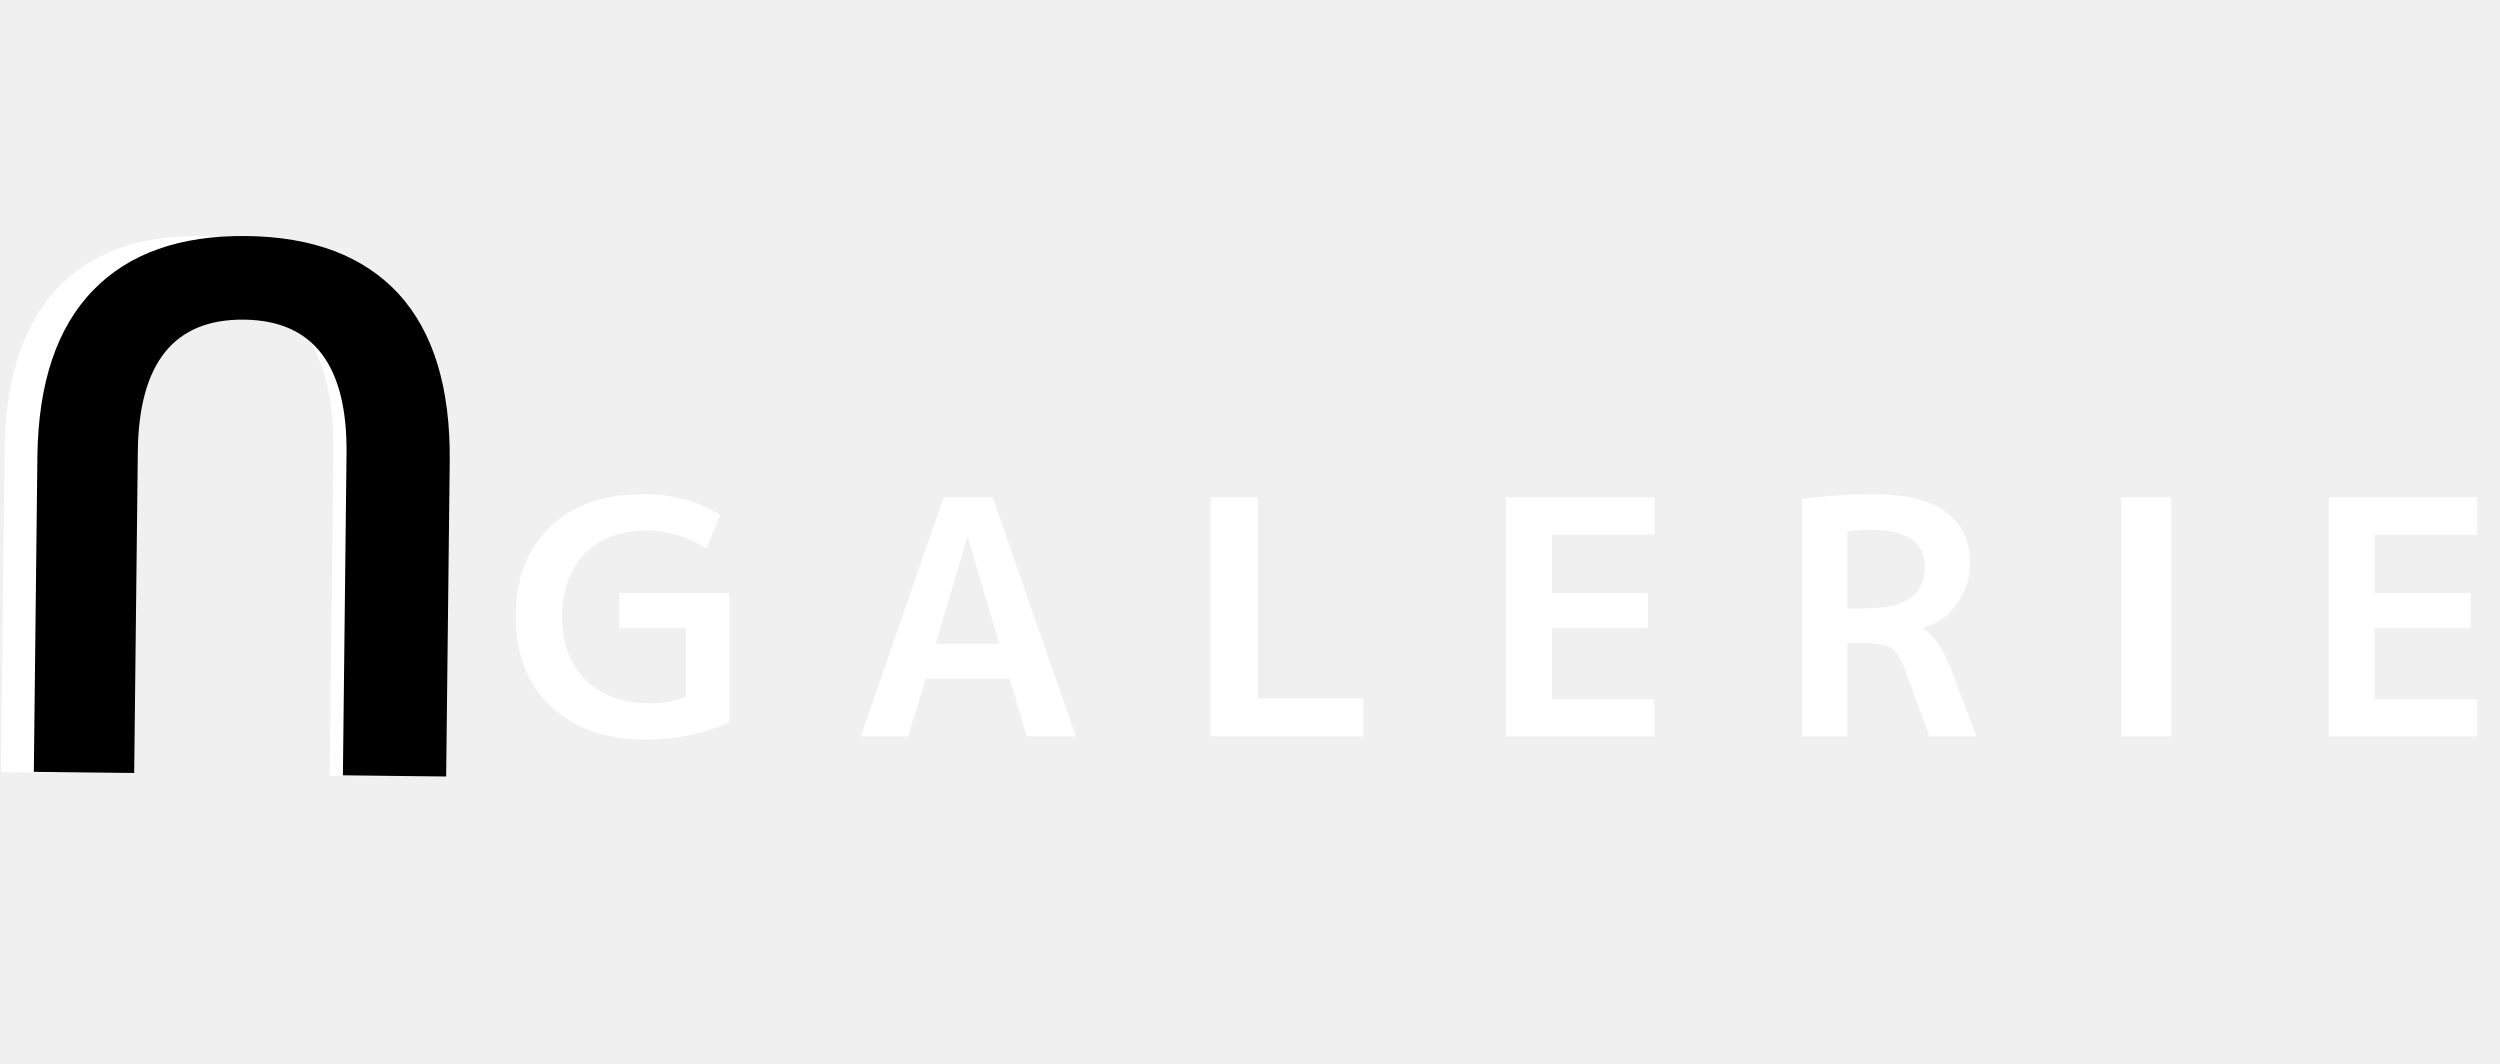
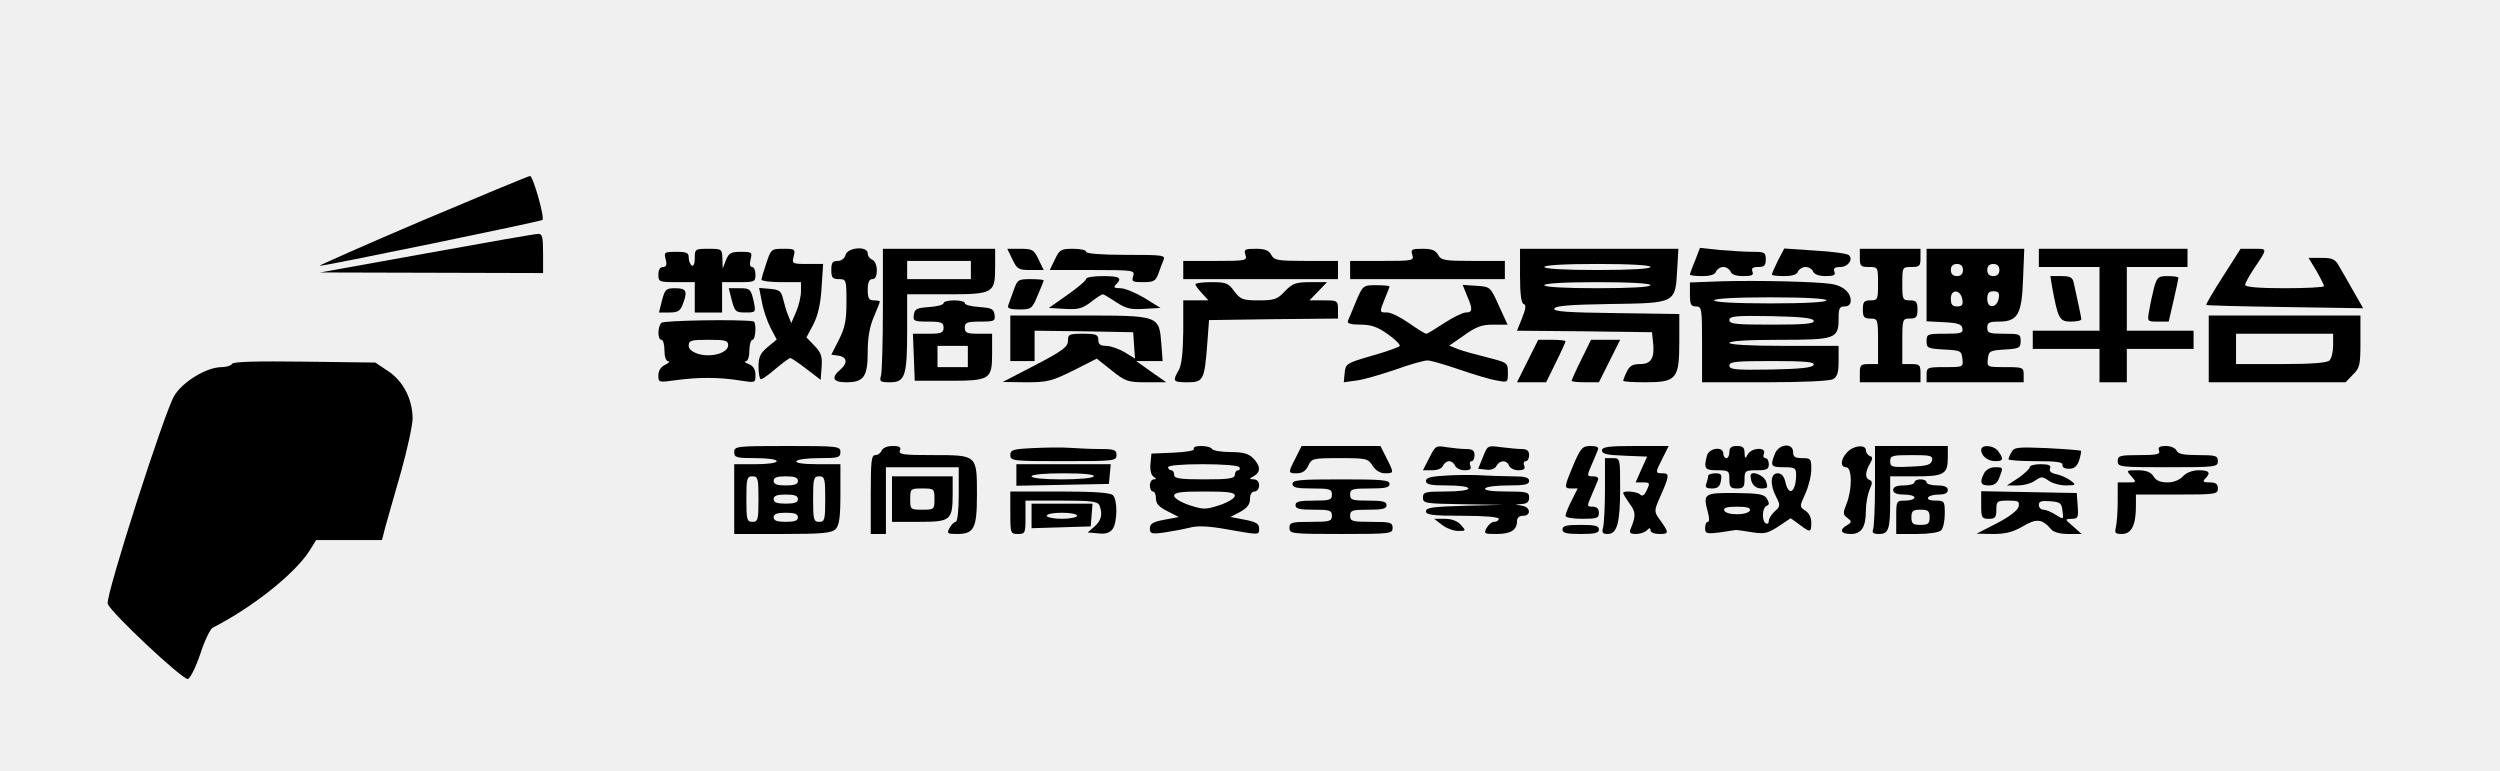
- <svg xmlns="http://www.w3.org/2000/svg" width="550" height="234" viewBox="0 0 550 234" fill="none">
-   <path d="M142.464 116.712C136.56 116.712 131.952 118.416 128.64 121.824C125.328 125.232 123.672 129.864 123.672 135.72C123.672 141.576 125.4 146.208 128.856 149.616C132.36 153.024 137.064 154.728 142.968 154.728C145.944 154.728 148.584 154.248 150.888 153.288V138.168H136.272V130.464H160.464V158.904C154.8 161.448 148.656 162.72 142.032 162.72C133.344 162.72 126.408 160.296 121.224 155.448C116.04 150.552 113.448 143.976 113.448 135.72C113.448 127.416 115.944 120.84 120.936 115.992C125.928 111.144 132.792 108.72 141.528 108.72C147.96 108.72 153.6 110.256 158.448 113.328L155.424 120.6C151.104 118.008 146.784 116.712 142.464 116.712ZM189.377 162L207.593 109.44H218.393L236.681 162H225.881L222.137 149.328H203.633L199.817 162H189.377ZM205.865 141.624H219.833L212.921 118.296H212.777L205.865 141.624ZM276.753 109.44V153.648H299.937V162H266.313V109.44H276.753ZM341.432 117.576V130.464H362.528V138.168H341.432V153.864H363.968V162H331.352V109.44H363.968V117.576H341.432ZM406.397 141.48V162H396.461V109.8C401.357 109.08 406.637 108.72 412.301 108.72C419.357 108.72 424.637 110.04 428.141 112.68C431.645 115.272 433.397 118.944 433.397 123.696C433.397 127.152 432.461 130.176 430.589 132.768C428.765 135.36 426.269 137.16 423.101 138.168V138.312C425.405 139.656 427.397 142.512 429.077 146.88L434.837 162H424.469L418.997 147.096C418.133 144.792 417.149 143.28 416.045 142.56C414.941 141.84 413.045 141.48 410.357 141.48H406.397ZM406.397 133.848H410.645C419.189 133.848 423.461 130.8 423.461 124.704C423.461 119.28 419.501 116.568 411.581 116.568C409.613 116.568 407.885 116.712 406.397 117V133.848ZM466.667 162V109.44H477.683V162H466.667ZM522.416 117.576V130.464H543.512V138.168H522.416V153.864H544.952V162H512.336V109.44H544.952V117.576H522.416Z" fill="white" />
-   <path d="M73.336 99.158C73.606 75.159 63.769 63.048 43.824 62.823C23.878 62.598 13.77 74.484 13.499 98.483L12.693 169.998L0.214 169.858L1.013 98.982C1.189 83.41 5.002 71.612 12.453 63.589C19.796 55.671 30.347 51.79 44.106 51.945C57.865 52.1 68.38 56.219 75.649 64.302C82.917 72.491 86.463 84.372 86.288 99.944L85.488 170.819L72.529 170.673L73.336 99.158Z" fill="white" />
-   <path d="M75.438 170.574L76.236 99.859C76.456 80.34 68.94 70.494 53.687 70.322C38.328 70.149 30.539 79.822 30.319 99.341L29.521 170.056L7.442 169.807L8.224 100.532C8.407 84.319 12.491 72.098 20.478 63.867C28.357 55.742 39.602 51.762 54.215 51.927C68.827 52.092 79.98 56.325 87.674 64.625C95.366 73.033 99.121 85.342 98.938 101.555L98.157 170.83L75.438 170.574Z" fill="black" />
+ <svg xmlns="http://www.w3.org/2000/svg" version="1.0" width="824pt" height="254pt" viewBox="0 0 824 254" preserveAspectRatio="xMidYMid meet">
+   <g transform="translate(0,254) scale(0.1,-0.1)" fill="#000000" stroke="none">
+     <path d="M1392 1813 c-188 -80 -341 -148 -339 -149 3 -4 729 146 735 151 8 7 -31 145 -41 145 -7 -1 -166 -67 -355 -147z" />
+     <path d="M1405 1705 l-350 -63 368 -1 367 -1 0 65 c0 56 -3 65 -17 64 -10 0 -175 -29 -368 -64z" />
+     <path d="M2290 1689 c0 -17 -4 -28 -10 -24 -5 3 -10 15 -10 26 0 16 -7 19 -41 19 -39 0 -41 -1 -35 -25 5 -18 2 -25 -9 -25 -9 0 -15 -9 -15 -25 0 -24 3 -25 60 -25 l60 0 0 -50 0 -50 45 0 45 0 0 50 0 50 55 0 c52 0 55 1 55 25 0 14 -5 25 -11 25 -7 0 -9 10 -5 25 6 23 4 25 -32 25 -32 0 -40 -4 -49 -27 l-11 -28 -1 33 c-1 31 -2 32 -46 32 -44 0 -45 -1 -45 -31z" />
+     <path d="M2526 1673 c-9 -26 -16 -50 -16 -55 0 -4 29 -8 65 -8 l65 0 0 -30 c0 -17 -7 -47 -16 -68 l-16 -37 -10 25 c-6 14 -13 39 -17 55 -6 26 -12 30 -43 33 l-36 3 9 -45 c4 -25 17 -63 28 -85 l21 -40 -30 -25 c-24 -20 -30 -33 -30 -65 0 -23 4 -41 8 -41 5 0 27 16 49 35 23 19 44 35 48 35 3 0 27 -16 53 -36 l47 -36 3 42 c3 35 -2 48 -23 70 l-27 28 23 43 c15 30 24 68 27 122 l5 77 -52 0 c-50 0 -51 1 -45 25 6 24 4 25 -34 25 -39 0 -41 -1 -56 -47z" />
+     <path d="M2787 1700 c-3 -12 -14 -20 -26 -20 -17 0 -21 -6 -21 -30 0 -25 4 -30 25 -30 24 0 25 -2 25 -75 0 -61 -5 -85 -25 -125 l-25 -49 22 -3 c30 -4 33 -24 9 -45 -33 -28 -26 -43 18 -43 58 0 71 18 71 100 0 46 6 83 20 115 11 26 20 49 20 51 0 2 -9 4 -20 4 -16 0 -20 7 -20 35 0 24 5 35 15 35 10 0 15 10 15 29 0 16 -6 31 -15 35 -8 3 -15 12 -15 21 0 25 -66 20 -73 -5z" />
+     <path d="M2910 1523 c0 -109 -3 -208 -6 -220 -6 -21 -3 -23 30 -23 49 0 56 21 56 171 l0 119 129 0 c156 0 161 3 161 91 l0 59 -185 0 -185 0 0 -197z m290 127 l0 -30 -105 0 -105 0 0 30 0 30 105 0 105 0 0 -30z" />
+     <path d="M3337 1685 c15 -32 20 -35 60 -35 l43 0 -17 35 c-15 32 -20 35 -60 35 l-43 0 17 -35z" />
+     <path d="M3477 1685 l-17 -35 141 0 c136 0 140 -1 134 -20 -6 -18 -2 -20 33 -20 35 0 41 4 50 28 5 15 13 35 17 45 7 16 -3 17 -124 17 -81 0 -131 4 -131 10 0 6 -19 10 -43 10 -40 0 -45 -3 -60 -35z" />
+     <path d="M4105 1700 c6 -19 2 -20 -99 -20 l-106 0 0 -30 0 -30 255 0 255 0 0 30 0 30 -105 0 c-94 0 -105 2 -115 20 -8 15 -21 20 -51 20 -36 0 -40 -2 -34 -20z" />
+     <path d="M4655 1700 c6 -19 2 -20 -99 -20 l-106 0 0 -30 0 -30 255 0 255 0 0 30 0 30 -105 0 c-94 0 -105 2 -115 20 -8 15 -21 20 -51 20 -36 0 -40 -2 -34 -20z" />
+     <path d="M5010 1631 c0 -60 4 -91 12 -93 9 -3 7 -15 -5 -46 l-17 -42 223 -2 222 -3 3 -29 c7 -55 -5 -76 -42 -76 -25 0 -35 -6 -44 -25 -7 -14 -12 -28 -12 -30 0 -3 33 -5 73 -5 103 0 112 11 112 134 l0 91 -208 3 c-160 2 -208 5 -204 15 3 9 52 13 184 15 216 3 215 2 221 113 l4 69 -261 0 -261 0 0 -89z m430 29 c0 -6 -65 -10 -175 -10 -110 0 -175 4 -175 10 0 6 65 10 175 10 110 0 175 -4 175 -10z m0 -60 c0 -6 -65 -10 -175 -10 -110 0 -175 4 -175 10 0 6 65 10 175 10 110 0 175 -4 175 -10z" />
+     <path d="M5587 1681 c-10 -23 -17 -44 -17 -46 0 -3 18 -5 40 -5 27 0 43 5 46 15 4 8 14 15 24 15 10 0 20 -7 24 -15 3 -10 19 -15 42 -15 28 0 35 3 30 15 -4 11 1 15 19 15 20 0 25 5 25 25 0 23 -4 25 -42 25 -24 0 -73 3 -109 6 l-66 7 -16 -42z" />
+     <path d="M5860 1681 c-11 -22 -20 -43 -20 -46 0 -3 18 -5 40 -5 27 0 43 5 46 15 4 8 15 15 25 15 11 0 22 -7 25 -15 4 -9 19 -15 41 -15 27 0 34 3 29 15 -4 11 2 15 20 15 25 0 43 25 28 39 -5 5 -55 12 -111 15 l-102 7 -21 -40z" />
+     <path d="M6130 1690 c0 -27 3 -30 30 -30 30 0 30 -1 30 -55 0 -52 -1 -55 -25 -55 -21 0 -25 -5 -25 -30 0 -25 4 -30 25 -30 24 0 25 -2 25 -75 l0 -75 -30 0 c-27 0 -30 -3 -30 -30 l0 -30 100 0 100 0 0 30 c0 27 -3 30 -30 30 l-30 0 0 75 c0 73 1 75 25 75 21 0 25 5 25 30 0 25 -4 30 -25 30 -24 0 -25 3 -25 55 0 54 0 55 30 55 27 0 30 3 30 30 l0 30 -100 0 -100 0 0 -30z" />
+     <path d="M6350 1600 l0 -119 57 -3 c46 -2 59 -7 61 -20 3 -16 -5 -18 -57 -18 -58 0 -61 -1 -61 -25 0 -22 4 -24 58 -27 54 -3 57 -4 60 -30 3 -28 3 -28 -57 -28 -58 0 -61 -1 -61 -25 l0 -25 160 0 160 0 0 25 c0 24 -3 25 -61 25 -60 0 -60 0 -57 28 3 25 7 27 56 30 48 3 52 5 52 28 0 23 -3 24 -55 24 -48 0 -55 2 -55 20 0 17 7 20 38 20 63 0 76 24 80 141 l4 99 -161 0 -161 0 0 -120z m120 50 c0 -13 -7 -20 -20 -20 -13 0 -20 7 -20 20 0 13 7 20 20 20 13 0 20 -7 20 -20z m120 0 c0 -13 -7 -20 -20 -20 -13 0 -20 7 -20 20 0 13 7 20 20 20 13 0 20 -7 20 -20z m-122 -98 c3 -17 -2 -22 -17 -22 -16 0 -21 6 -21 26 0 33 33 30 38 -4z m120 6 c-5 -34 -38 -37 -38 -4 0 20 5 26 21 26 15 0 20 -5 17 -22z" />
+     <path d="M6720 1690 l0 -30 100 0 100 0 0 -105 0 -105 -110 0 -110 0 0 -30 0 -30 110 0 110 0 0 -55 0 -55 45 0 45 0 0 55 0 55 110 0 110 0 0 30 0 30 -110 0 -110 0 0 105 0 105 100 0 100 0 0 30 0 30 -245 0 -245 0 0 -30z" />
+     <path d="M7327 1629 c-32 -50 -57 -92 -55 -94 2 -2 119 -5 260 -7 l257 -4 -32 56 c-17 30 -38 67 -47 82 -13 24 -22 28 -58 28 l-43 0 26 -43 c14 -24 25 -47 25 -50 0 -4 -58 -7 -130 -7 -86 0 -130 4 -130 11 0 6 13 29 28 52 47 70 47 67 0 67 l-43 0 -58 -91z" />
+     <path d="M3580 1621 c0 -6 -28 -29 -62 -53 l-61 -43 52 -3 c44 -3 58 1 86 22 19 15 36 26 40 26 3 0 23 -12 44 -26 32 -21 48 -25 92 -22 l54 3 -53 33 c-29 17 -64 32 -79 32 -21 0 -24 3 -15 12 22 22 13 28 -43 28 -30 0 -55 -4 -55 -9z" />
+     <path d="M6764 1593 c19 -103 24 -113 61 -113 19 0 35 3 35 8 0 6 -11 56 -25 120 -4 18 -12 22 -41 22 l-36 0 6 -37z" />
+     <path d="M7100 1593 c-5 -21 -13 -55 -16 -75 -7 -38 -7 -38 29 -38 l35 0 16 69 c9 39 16 72 16 75 0 4 -16 6 -35 6 -31 0 -35 -3 -45 -37z" />
+     <path d="M3341 1583 c-8 -21 -16 -44 -18 -50 -4 -9 7 -13 36 -13 40 0 43 2 61 46 11 25 20 48 20 50 0 2 -19 4 -43 4 -41 0 -44 -2 -56 -37z" />
+     <path d="M5678 1613 l-108 -4 0 -39 c0 -33 3 -40 20 -40 19 0 20 -7 20 -125 l0 -125 206 0 c122 0 213 4 225 10 15 8 19 22 19 60 l0 50 -180 0 c-113 0 -180 4 -180 10 0 6 61 10 164 10 187 0 196 3 196 71 0 32 3 39 20 39 13 0 20 7 20 19 0 27 -25 49 -63 55 -51 8 -242 12 -359 9z m342 -63 c0 -6 -68 -10 -185 -10 -117 0 -185 4 -185 10 0 6 68 10 185 10 117 0 185 -4 185 -10z m-42 -67 c3 -10 -29 -13 -137 -13 -120 0 -141 2 -141 15 0 13 20 15 137 13 98 -2 138 -6 141 -15z m0 -145 c-3 -10 -43 -14 -141 -16 -117 -2 -137 0 -137 13 0 13 21 15 141 15 108 0 140 -3 137 -12z" />
+     <path d="M3940 1603 c0 -4 10 -17 22 -30 l21 -23 -41 0 -42 0 0 -102 c-1 -70 -5 -111 -15 -128 -21 -37 -19 -40 29 -40 52 0 56 7 65 125 l6 80 213 3 212 2 0 30 c0 29 -2 30 -47 30 l-47 0 29 30 29 30 -55 0 c-48 0 -59 -4 -84 -30 -25 -27 -35 -30 -87 -30 -52 0 -59 3 -80 30 -19 27 -27 30 -75 30 -29 0 -53 -3 -53 -7z" />
+     <path d="M4470 1548 c-12 -29 -24 -59 -27 -65 -4 -9 8 -13 41 -13 35 0 56 -7 91 -32 25 -18 42 -35 38 -39 -5 -4 -46 -19 -93 -32 -82 -24 -85 -26 -88 -56 l-3 -31 43 6 c24 3 81 20 128 36 47 17 94 30 105 30 11 0 58 -14 105 -30 47 -16 102 -33 123 -36 37 -7 37 -7 37 26 0 32 -1 33 -68 50 -37 9 -80 21 -96 27 l-29 12 49 34 c39 28 58 35 96 35 l47 0 -29 63 c-28 62 -28 62 -74 65 l-45 3 14 -35 c20 -46 19 -56 -4 -56 -10 0 -42 -16 -71 -35 -29 -19 -55 -35 -59 -35 -4 0 -30 16 -57 35 -27 19 -59 35 -71 35 -27 0 -27 0 -8 47 8 19 15 37 15 39 0 2 -20 4 -44 4 -43 0 -44 -1 -66 -52z" />
+     <path d="M2182 1550 l-10 -40 34 0 c28 0 36 5 44 26 17 44 13 54 -24 54 -31 0 -34 -3 -44 -40z" />
+     <path d="M2412 1550 c10 -37 13 -40 45 -40 34 0 34 1 28 33 -10 45 -12 47 -50 47 l-33 0 10 -40z" />
+     <path d="M3110 1541 c0 -6 -21 -11 -47 -13 -41 -3 -48 -6 -51 -25 -3 -21 0 -23 47 -23 44 0 51 -3 51 -20 0 -17 -7 -20 -50 -20 l-51 0 3 -77 3 -78 111 0 c138 0 144 4 144 91 l0 64 -45 0 c-38 0 -45 3 -45 20 0 17 7 20 51 20 47 0 50 2 47 23 -3 19 -10 22 -50 25 -27 2 -48 7 -48 13 0 5 -16 9 -35 9 -19 0 -35 -4 -35 -9z m80 -176 l0 -35 -50 0 -50 0 0 35 0 35 50 0 50 0 0 -35z" />
+     <path d="M3330 1425 l0 -75 40 0 40 0 0 50 0 50 163 -2 162 -3 3 -44 3 -43 -34 21 c-19 11 -46 21 -61 21 -19 0 -26 5 -26 20 0 17 -7 20 -50 20 -46 0 -50 -2 -50 -23 0 -20 -17 -33 -107 -80 l-108 -56 78 -1 c70 0 84 4 155 39 l77 39 49 -39 c45 -36 53 -39 114 -39 l66 0 -50 35 -49 35 44 0 43 0 -4 55 c-8 96 -4 95 -270 95 l-228 0 0 -75z" />
+     <path d="M7280 1390 l0 -110 225 0 226 0 24 25 c23 22 25 32 25 110 l0 85 -250 0 -250 0 0 -110z m410 12 c0 -21 -5 -43 -12 -50 -8 -8 -58 -12 -160 -12 l-148 0 0 50 0 50 160 0 160 0 0 -38z" />
+     <path d="M2180 1476 c-13 -13 -13 -56 0 -56 6 0 10 -16 10 -35 0 -21 5 -35 13 -36 6 0 2 -5 -10 -11 -15 -7 -23 -20 -23 -35 0 -24 1 -24 58 -16 73 10 143 10 210 -1 52 -8 52 -8 52 18 0 18 -7 30 -22 36 -13 5 -17 9 -10 9 7 1 12 15 12 36 0 19 5 35 10 35 11 0 14 59 3 61 -47 7 -295 3 -303 -5z m220 -74 c0 -25 -54 -41 -97 -29 -22 7 -33 16 -33 28 0 17 8 19 65 19 56 0 65 -2 65 -18z" />
+     <path d="M5035 1350 l-35 -70 48 0 48 0 32 65 c18 36 32 68 32 70 0 3 -20 5 -45 5 l-45 0 -35 -70z" />
+     <path d="M5212 1355 c-18 -36 -32 -68 -32 -70 0 -3 20 -5 45 -5 l45 0 35 70 35 70 -48 0 -48 0 -32 -65z" />
+     <path d="M765 1341 c-3 -6 -19 -11 -34 -11 -50 0 -129 -48 -157 -95 -34 -59 -227 -661 -219 -685 9 -28 247 -251 264 -248 8 2 26 38 41 82 14 44 33 83 41 87 133 68 272 179 320 255 l21 34 108 0 109 0 11 43 c7 23 29 104 51 179 21 75 39 156 39 180 -1 63 -31 122 -81 155 l-42 28 -233 3 c-157 2 -234 0 -239 -7z" />
+     <path d="M2420 1050 c0 -18 7 -20 70 -20 40 0 70 -4 70 -10 0 -6 -30 -10 -70 -10 l-70 0 0 -115 0 -115 159 0 c132 0 162 3 175 16 12 12 16 38 16 115 l0 99 -76 0 c-47 0 -73 4 -69 10 3 6 37 10 76 10 62 0 69 2 69 20 0 19 -7 20 -175 20 -168 0 -175 -1 -175 -20z m80 -155 c0 -68 -2 -75 -20 -75 -18 0 -20 7 -20 75 0 68 2 75 20 75 18 0 20 -7 20 -75z m130 60 c0 -11 -11 -15 -40 -15 -29 0 -40 4 -40 15 0 11 11 15 40 15 29 0 40 -4 40 -15z m90 -60 c0 -68 -2 -75 -20 -75 -18 0 -20 7 -20 75 0 68 2 75 20 75 18 0 20 -7 20 -75z m-90 0 c0 -11 -11 -15 -40 -15 -29 0 -40 4 -40 15 0 11 11 15 40 15 29 0 40 -4 40 -15z m0 -60 c0 -11 -11 -15 -40 -15 -29 0 -40 4 -40 15 0 11 11 15 40 15 29 0 40 -4 40 -15z" />
+     <path d="M2906 1055 c-3 -8 -12 -15 -21 -15 -13 0 -15 -20 -15 -130 l0 -130 25 0 25 0 0 110 0 110 120 0 120 0 0 -90 c0 -51 -4 -90 -10 -90 -5 0 -14 -9 -20 -20 -10 -18 -8 -20 24 -20 57 0 66 18 66 130 0 131 1 130 -145 130 -98 0 -114 2 -109 15 5 11 -1 15 -24 15 -17 0 -32 -6 -36 -15z" />
+     <path d="M3403 1063 c-64 -3 -73 -6 -73 -23 0 -19 8 -20 175 -20 168 0 175 1 175 20 0 17 -7 20 -52 20 -29 0 -75 2 -103 4 -27 2 -83 1 -122 -1z" />
+     <path d="M3935 1060 c3 -5 -24 -10 -67 -12 l-73 -3 -3 -34 c-2 -20 2 -37 10 -42 10 -7 10 -9 1 -9 -7 0 -13 -9 -13 -20 0 -11 5 -20 10 -20 6 0 10 -10 10 -23 0 -17 10 -28 38 -42 l37 -19 -47 -9 c-38 -7 -48 -13 -48 -29 0 -17 5 -19 48 -13 26 4 64 11 84 16 25 7 63 5 124 -6 108 -19 104 -19 104 4 0 15 -11 21 -47 28 l-48 9 33 17 c23 13 32 25 32 42 0 16 6 25 15 25 8 0 15 9 15 20 0 12 -7 20 -17 20 -17 1 -17 1 0 11 23 13 22 34 -3 59 -15 15 -33 20 -74 20 -30 0 -58 5 -61 10 -3 6 -20 10 -36 10 -17 0 -28 -4 -24 -10z m150 -60 c3 -5 1 -10 -4 -10 -6 0 -11 -7 -11 -15 0 -12 -18 -15 -100 -15 -82 0 -100 3 -100 15 0 8 -4 15 -10 15 -5 0 -10 5 -10 10 0 6 45 10 114 10 66 0 117 -4 121 -10z m-15 -94 c0 -8 -21 -21 -50 -31 -47 -15 -53 -15 -100 0 -29 10 -50 23 -50 31 0 11 20 14 100 14 80 0 100 -3 100 -14z" />
+     <path d="M4270 1030 c-25 -49 -25 -50 5 -50 17 0 29 8 37 25 11 24 15 25 103 25 88 0 94 -1 109 -25 10 -16 26 -25 41 -25 30 0 30 1 5 50 l-20 40 -130 0 -130 0 -20 -40z" />
+     <path d="M4711 1031 l-21 -41 30 0 c18 0 33 6 36 15 4 8 13 15 20 15 8 0 17 -7 20 -15 4 -8 17 -15 31 -15 18 0 24 4 19 15 -3 8 -1 15 4 15 6 0 10 9 10 20 0 15 -7 20 -27 20 -16 0 -45 3 -65 6 -35 6 -37 5 -57 -35z" />
+     <path d="M4888 1034 l-16 -39 26 -3 c15 -2 29 2 34 12 11 20 34 21 42 1 3 -8 17 -15 30 -15 18 0 24 4 20 15 -4 8 -1 15 5 15 6 0 11 9 11 20 0 14 -7 20 -24 20 -13 0 -43 3 -68 6 -45 6 -45 6 -60 -32z" />
+     <path d="M5186 1008 c-31 -75 -32 -78 -6 -78 l20 0 -20 -40 c-11 -21 -20 -44 -20 -50 0 -6 24 -10 55 -10 48 0 55 2 55 20 0 13 -7 20 -20 20 -20 0 -20 1 -4 38 9 20 18 43 21 50 3 7 -3 12 -16 12 -21 0 -21 1 -5 38 9 20 18 43 21 50 3 8 -5 12 -24 12 -27 0 -33 -6 -57 -62z" />
+     <path d="M5280 1055 c0 -11 17 -15 75 -17 l74 -3 -19 -42 -19 -43 24 0 c23 0 24 -2 13 -25 -8 -18 -15 -22 -22 -15 -10 10 -56 14 -56 5 0 -3 10 -19 21 -35 21 -27 21 -41 4 -82 -6 -14 -2 -18 17 -18 13 0 29 5 36 12 9 9 12 9 12 0 0 -7 13 -12 30 -12 33 0 32 4 -5 55 -12 18 -12 25 4 61 33 74 35 84 12 84 -26 0 -26 1 -1 50 l20 40 -110 0 c-90 0 -110 -3 -110 -15z" />
+     <path d="M5700 1050 c0 -11 -4 -20 -10 -20 -5 0 -10 7 -10 15 0 25 -47 19 -54 -7 -11 -43 -7 -48 34 -48 38 0 40 -2 40 -30 0 -25 4 -30 25 -30 21 0 25 5 25 30 0 28 2 30 40 30 33 0 40 3 40 20 0 11 -5 20 -11 20 -6 0 -9 7 -5 15 8 22 -40 20 -53 -2 -9 -16 -10 -16 -11 5 0 17 -6 22 -25 22 -18 0 -25 -5 -25 -20z" />
+     <path d="M5850 1044 c-16 -40 -13 -44 30 -44 36 0 40 -3 40 -24 0 -57 -24 -75 -35 -26 -5 21 -13 30 -26 30 -24 0 -26 -38 -4 -79 13 -26 13 -30 -5 -46 -11 -10 -20 -24 -20 -32 0 -8 -4 -11 -10 -8 -14 9 -12 52 3 58 9 3 9 9 1 23 -9 15 -25 18 -103 19 -103 1 -108 -2 -93 -59 6 -21 7 -36 1 -36 -5 0 -9 -9 -9 -21 0 -21 6 -21 100 -6 3 1 27 -3 53 -7 43 -7 53 -4 89 19 l40 27 29 -21 c36 -27 39 -27 39 7 0 16 -8 32 -20 39 -19 13 -19 13 0 55 11 24 20 60 20 81 0 35 -2 37 -30 37 -23 0 -30 4 -30 20 0 32 -48 27 -60 -6z m-82 -186 c-3 -8 -21 -13 -43 -13 -22 0 -40 5 -42 13 -3 8 9 12 42 12 33 0 45 -4 43 -12z" />
+     <path d="M6088 1049 c-22 -23 -23 -49 -3 -49 20 0 20 -75 1 -121 -12 -30 -12 -35 3 -46 15 -12 15 -14 -1 -24 -27 -15 -21 -29 12 -29 36 0 50 23 50 79 0 22 6 52 12 67 10 22 10 28 0 32 -15 5 -15 26 1 53 10 17 10 23 0 26 -7 3 -13 11 -13 19 0 20 -42 16 -62 -7z" />
+     <path d="M6180 941 c0 -71 -3 -136 -6 -145 -5 -12 0 -16 19 -16 32 0 37 15 37 111 l0 79 83 0 c95 0 107 7 107 62 l0 38 -120 0 -120 0 0 -129z m188 82 c-3 -15 -16 -19 -71 -21 -62 -3 -67 -1 -67 18 0 18 6 20 71 20 62 0 70 -2 67 -17z" />
+     <path d="M6530 1057 c0 -20 22 -37 47 -37 26 0 28 7 9 33 -15 20 -56 23 -56 4z" />
+     <path d="M6630 1050 c-6 -10 -10 -21 -10 -24 0 -3 41 -6 90 -6 67 0 89 -3 88 -12 -2 -8 7 -13 21 -13 18 0 27 8 34 28 5 16 7 30 6 31 -2 2 -52 6 -112 9 -97 4 -108 3 -117 -13z" />
+     <path d="M7116 1055 c5 -12 -6 -15 -65 -15 -64 0 -71 -2 -71 -20 0 -19 7 -20 165 -20 158 0 165 1 165 20 0 18 -7 20 -65 20 -49 0 -67 4 -71 15 -4 8 -19 15 -35 15 -21 0 -27 -4 -23 -15z" />
+     <path d="M5290 928 c0 -57 -3 -113 -6 -125 -5 -19 -2 -23 15 -23 31 0 41 36 41 151 0 99 0 99 -25 99 l-25 0 0 -102z" />
+     <path d="M3350 975 l0 -36 153 3 152 3 3 33 3 32 -155 0 -156 0 0 -35z m255 -5 c-3 -6 -50 -10 -106 -10 -59 0 -99 4 -99 10 0 6 42 10 106 10 67 0 103 -4 99 -10z" />
+     <path d="M6690 1000 c0 -5 -17 -21 -37 -35 l-38 -25 35 0 c20 0 46 7 58 16 20 14 24 14 44 0 12 -9 38 -16 58 -16 33 1 34 1 15 16 -11 8 -32 18 -47 21 -17 3 -25 10 -21 19 4 10 -4 14 -31 14 -20 0 -36 -4 -36 -10z" />
+     <path d="M6540 981 c-16 -31 -12 -41 15 -41 18 0 28 7 35 26 13 34 13 34 -15 34 -14 0 -29 -8 -35 -19z" />
+     <path d="M7025 970 c18 -20 17 -20 -13 -20 l-32 0 0 -62 c0 -35 -3 -73 -6 -85 -5 -20 -2 -23 20 -23 31 0 46 29 46 91 l0 39 135 0 c128 0 135 1 135 20 0 15 -7 20 -27 20 -21 0 -24 3 -15 12 20 20 14 28 -21 28 -21 0 -41 -8 -52 -20 -11 -12 -31 -20 -51 -20 -23 0 -38 6 -46 20 -9 14 -24 20 -52 20 -38 0 -39 0 -21 -20z" />
+     <path d="M4773 973 c-56 -3 -73 -7 -73 -18 0 -12 15 -15 70 -15 40 0 70 -4 70 -10 0 -6 -32 -10 -75 -10 -68 0 -75 -2 -75 -20 0 -19 7 -20 133 -22 l132 -2 -127 -3 c-105 -3 -128 -6 -128 -18 0 -12 21 -15 120 -15 73 0 120 -4 120 -10 0 -5 -7 -10 -15 -10 -8 0 -19 -9 -25 -20 -10 -19 -8 -20 33 -20 46 0 67 13 67 42 0 11 7 18 20 18 27 0 25 28 -2 33 l-23 4 23 2 c15 1 22 7 22 21 0 18 -7 20 -76 20 -47 0 -73 4 -69 10 3 6 37 10 76 10 55 0 69 3 69 15 0 11 -13 15 -54 15 -29 0 -73 2 -97 3 -24 2 -77 2 -116 0z" />
+     <path d="M5630 971 c0 -5 -3 -16 -6 -25 -5 -12 0 -16 19 -16 18 0 26 6 29 25 4 21 1 25 -18 25 -13 0 -24 -4 -24 -9z" />
+     <path d="M5770 972 c0 -26 14 -42 36 -42 20 0 22 3 15 23 -8 22 -51 38 -51 19z" />
+     <path d="M2940 895 l0 -75 90 0 c104 0 110 5 110 94 l0 56 -100 0 -100 0 0 -75z m140 0 c0 -34 -1 -35 -40 -35 -39 0 -40 1 -40 35 0 34 1 35 40 35 39 0 40 -1 40 -35z" />
+     <path d="M4260 945 c0 -12 14 -15 65 -15 58 0 65 -2 65 -20 0 -18 -7 -20 -60 -20 -47 0 -60 -3 -60 -15 0 -12 13 -15 60 -15 53 0 60 -2 60 -20 0 -18 -7 -20 -70 -20 -63 0 -70 -2 -70 -20 0 -19 7 -20 170 -20 163 0 170 1 170 20 0 18 -7 20 -70 20 -63 0 -70 2 -70 20 0 18 7 20 60 20 47 0 60 3 60 15 0 12 -13 15 -60 15 -53 0 -60 2 -60 20 0 18 7 20 65 20 51 0 65 3 65 15 0 13 -24 15 -160 15 -136 0 -160 -2 -160 -15z" />
+     <path d="M6310 950 c0 -5 -16 -10 -35 -10 -24 0 -35 -5 -35 -15 0 -10 11 -15 35 -15 19 0 35 -4 35 -10 0 -5 -13 -10 -30 -10 -30 0 -30 -1 -30 -55 l0 -55 68 0 c40 0 73 5 80 12 7 7 12 31 12 55 0 41 -1 43 -31 43 -17 0 -28 4 -24 10 3 6 19 10 36 10 19 0 29 5 29 15 0 10 -11 15 -35 15 -19 0 -35 5 -35 10 0 6 -9 10 -20 10 -11 0 -20 -4 -20 -10z m50 -115 c0 -21 -5 -25 -30 -25 -25 0 -30 4 -30 25 0 21 5 25 30 25 25 0 30 -4 30 -25z" />
+     <path d="M3330 850 c0 -68 1 -70 25 -70 24 0 25 3 25 55 l0 55 119 0 c99 0 120 -3 125 -16 11 -29 6 -49 -16 -69 l-23 -20 35 -3 c24 -3 38 2 47 14 16 22 17 96 1 112 -8 8 -62 12 -175 12 l-163 0 0 -70z" />
+     <path d="M6530 875 c0 -41 2 -45 25 -45 21 0 25 5 25 30 0 28 2 30 39 30 35 0 38 -2 34 -21 -4 -12 -31 -33 -72 -54 l-66 -34 54 -1 c41 0 65 6 98 25 45 27 64 25 93 -9 8 -10 29 -16 57 -16 l44 0 -28 25 c-28 24 -28 24 -5 25 21 0 23 4 20 43 l-3 42 -157 3 -158 3 0 -46z m268 -19 c4 -29 4 -29 -22 -13 -14 9 -32 17 -41 17 -8 0 -15 7 -15 16 0 12 9 14 38 12 33 -3 37 -6 40 -32z" />
+     <path d="M3400 840 l0 -41 98 3 97 3 3 38 3 37 -100 0 -101 0 0 -40z m150 0 c0 -5 -22 -10 -50 -10 -27 0 -50 5 -50 10 0 6 23 10 50 10 28 0 50 -4 50 -10z" />
+     <path d="M4753 810 c14 -11 38 -20 53 -20 26 0 27 0 9 20 -11 13 -31 20 -53 20 l-35 0 26 -20z" />
+     <path d="M5150 795 c0 -12 13 -15 60 -15 47 0 60 3 60 15 0 12 -13 15 -60 15 -47 0 -60 -3 -60 -15z" />
+   </g>
</svg>
